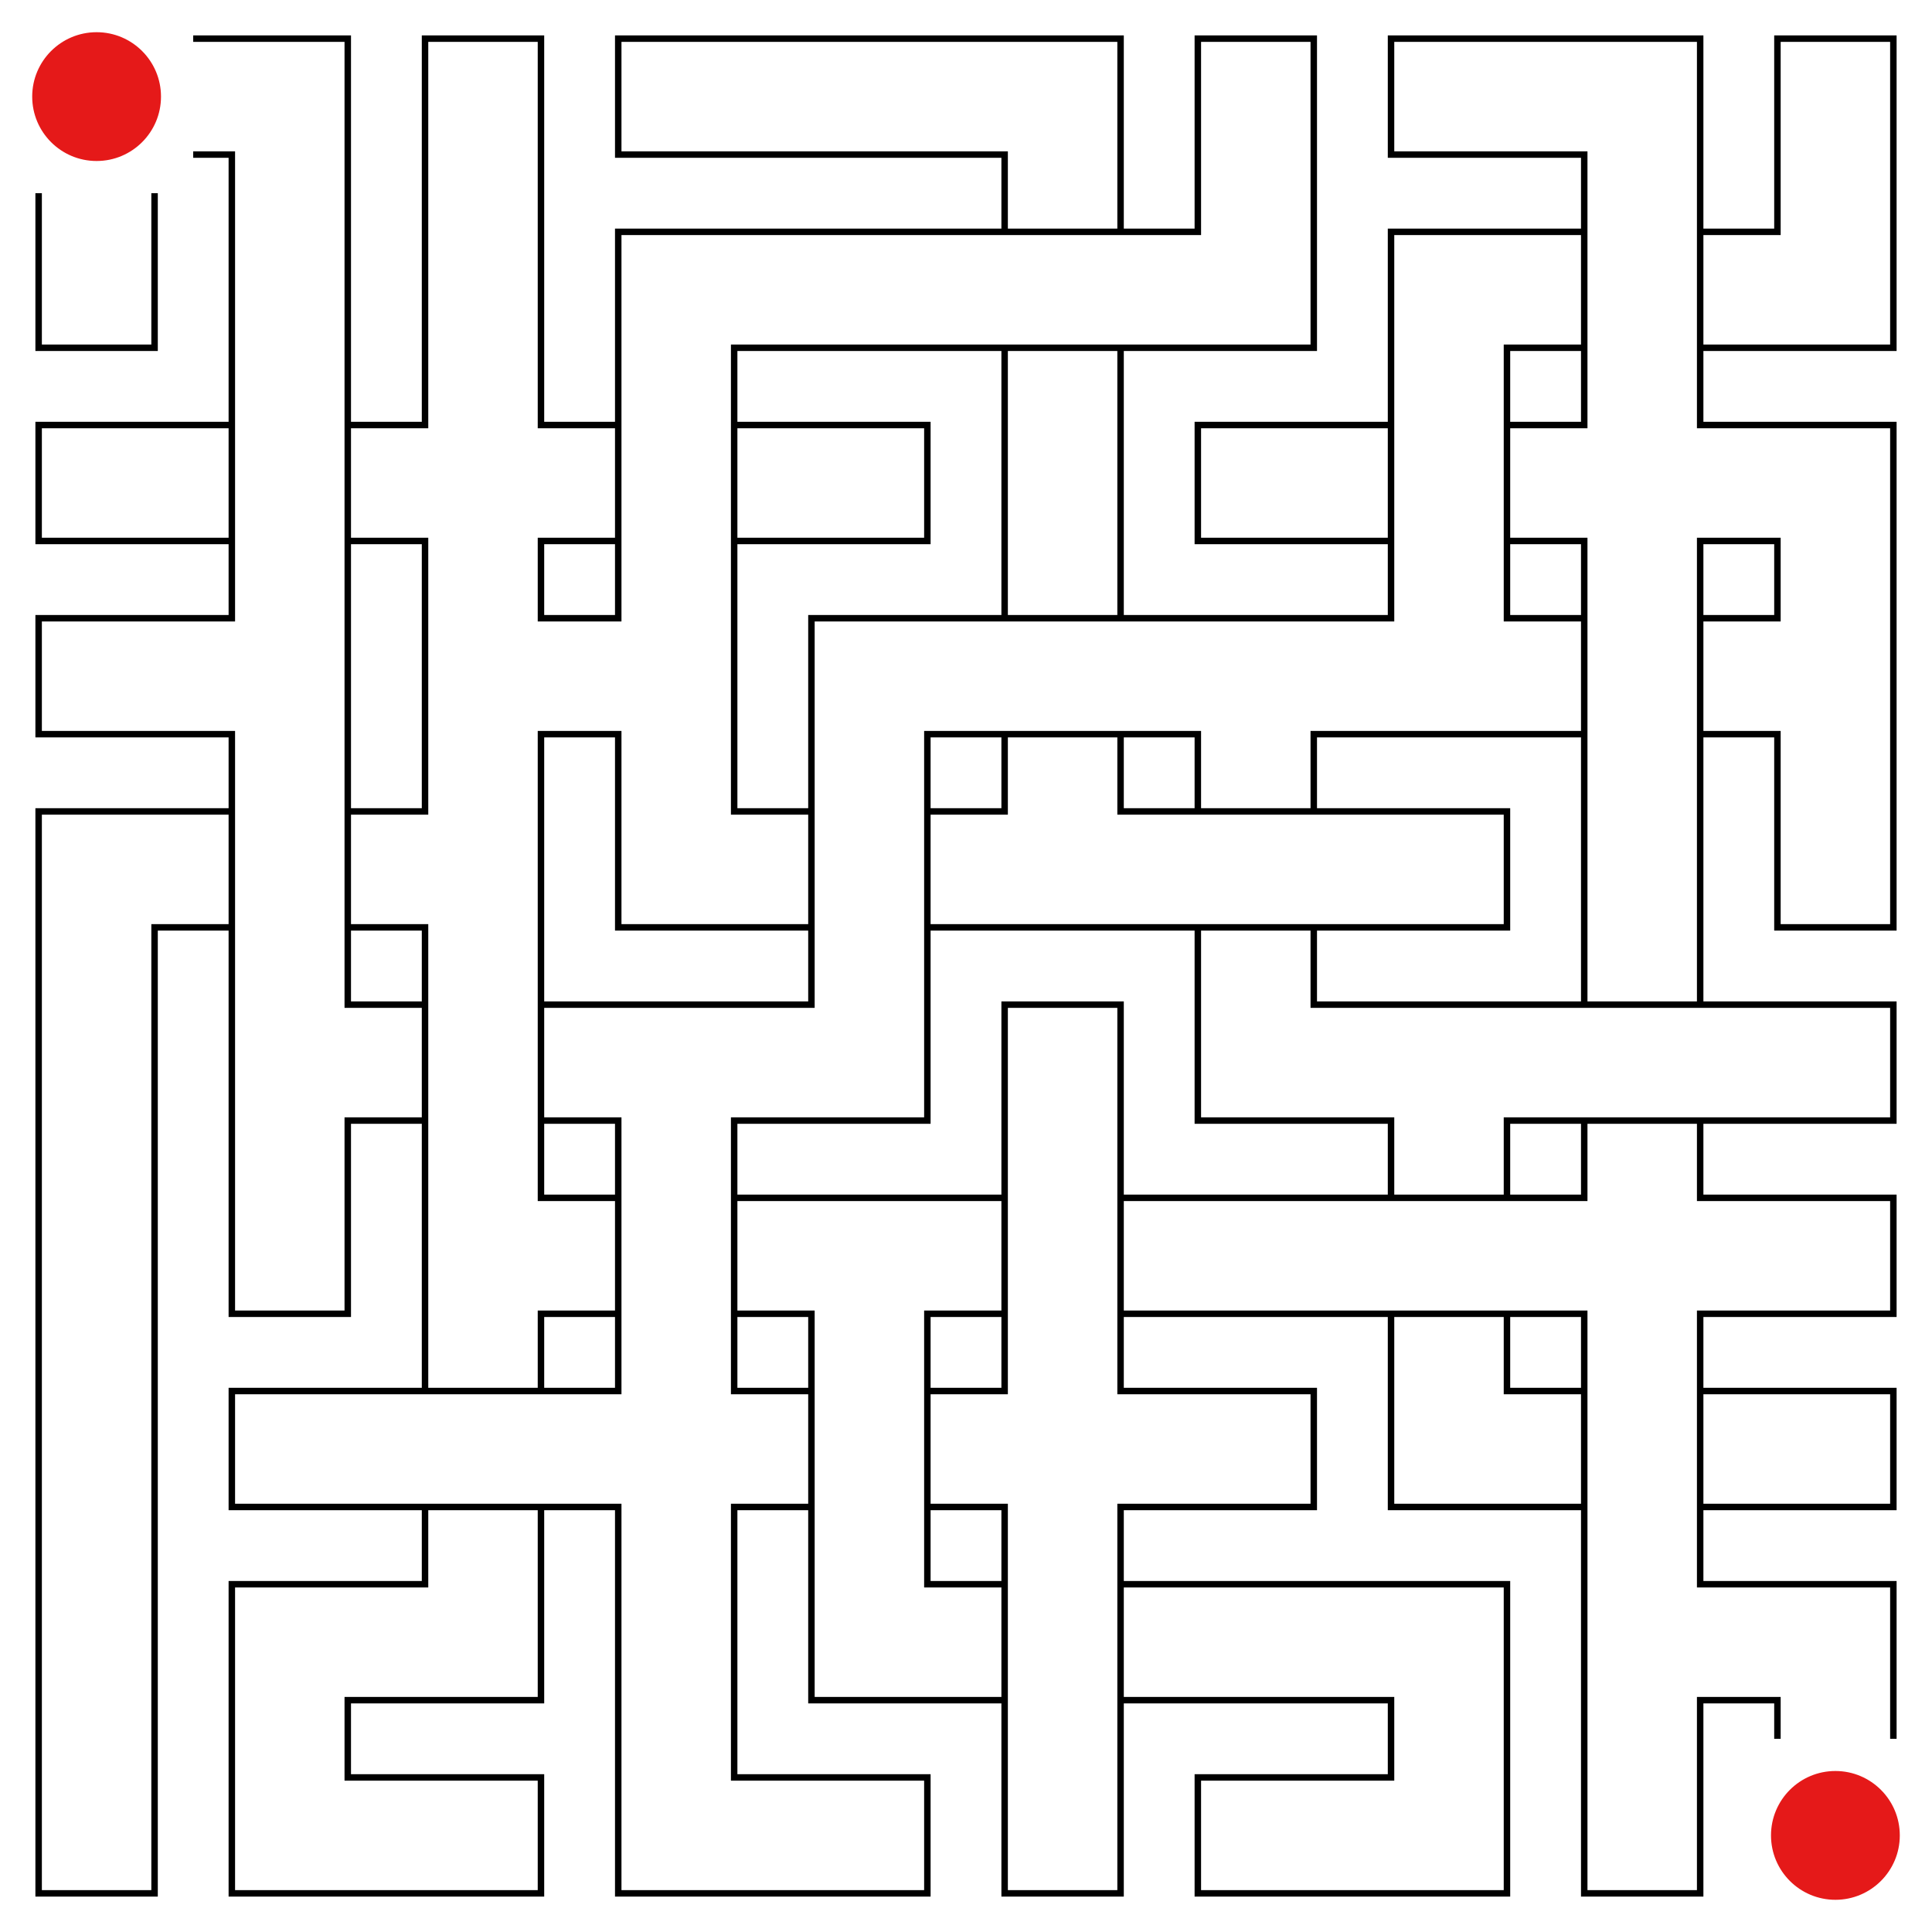
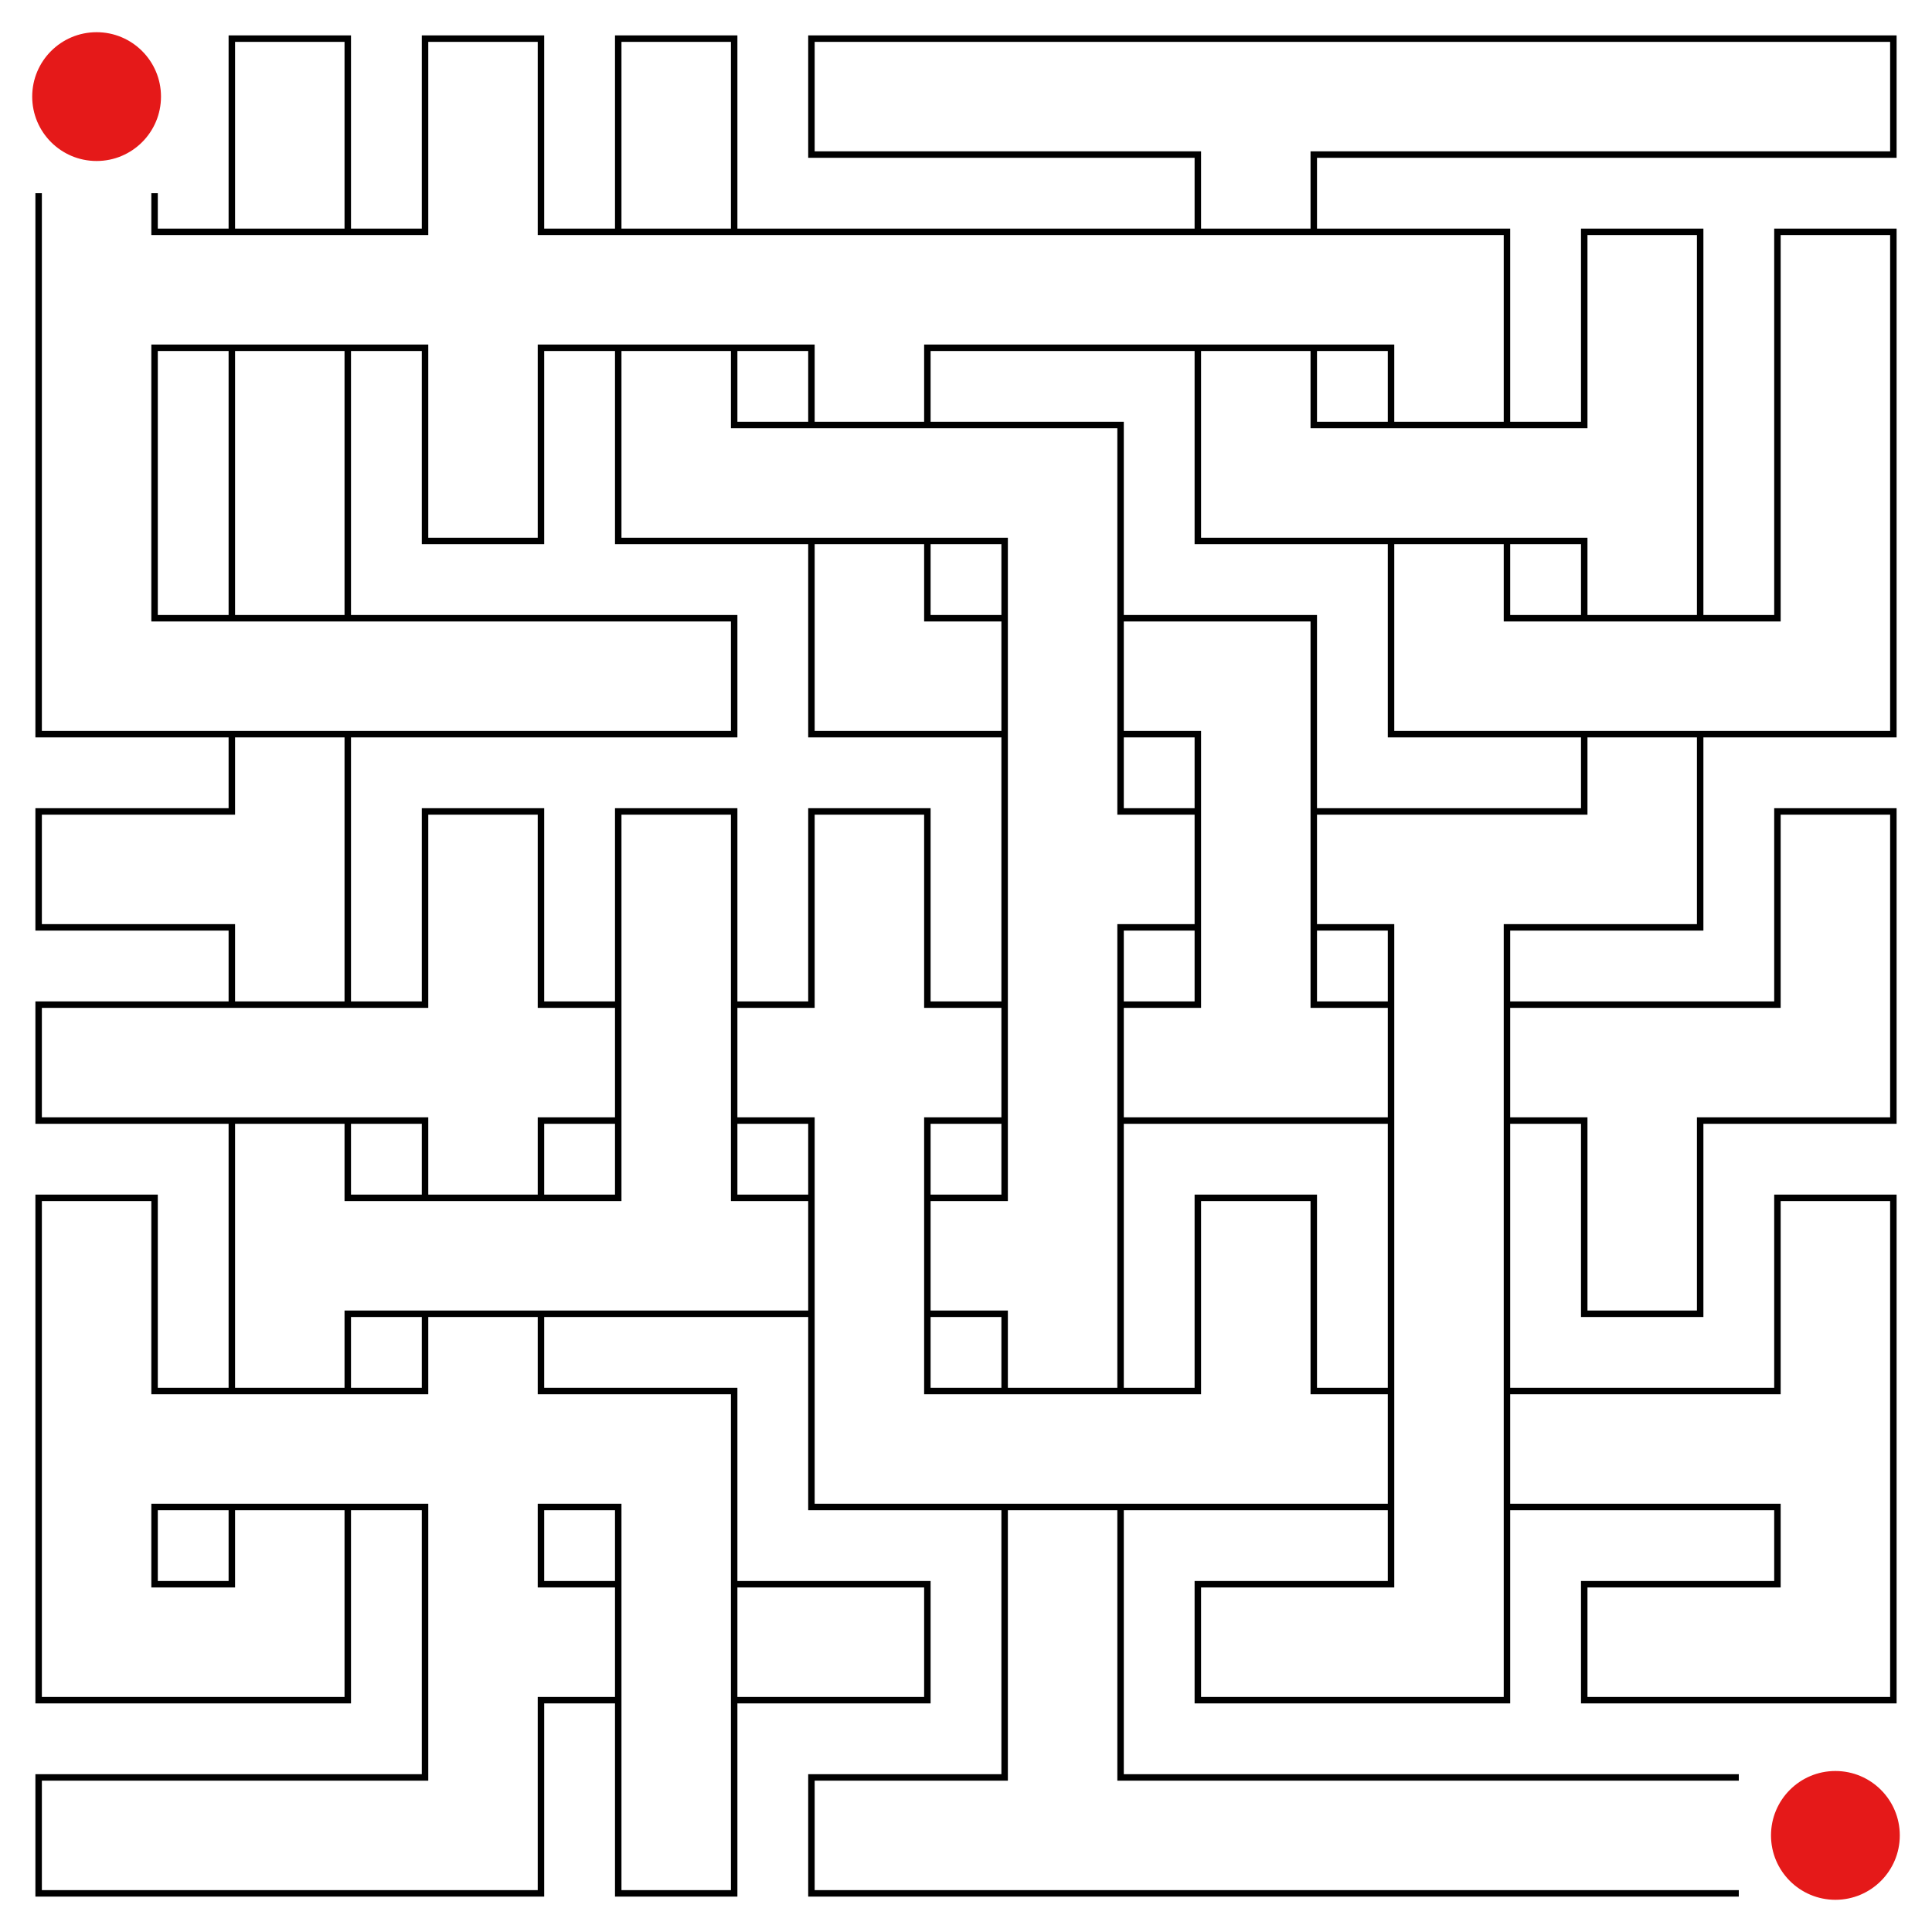
<svg xmlns="http://www.w3.org/2000/svg" id="maze" viewBox="0 0 597.6 597.6" width="597.6px" height="597.6px" stroke-width="2" fill-opacity="0.0" stroke="black">
-   <path stroke-opacity="1.0" stroke-width="2" stroke="#000000" d="M 59.76 47.81 L 71.71 47.81 L 71.71 59.76 M 59.76 11.95 L 107.57 11.95 L 107.57 59.76 M 167.33 59.76 L 167.33 11.95 L 131.47 11.95 L 131.47 59.76 M 239.04 47.81 L 191.23 47.81 L 191.23 11.95 L 239.04 11.95 M 239.04 11.95 L 298.8 11.95 M 239.04 47.81 L 298.8 47.81 M 298.8 47.81 L 310.75 47.81 L 310.75 59.76 M 298.8 11.95 L 346.61 11.95 L 346.61 59.76 M 406.37 59.76 L 406.37 11.95 L 370.51 11.95 L 370.51 59.76 M 478.08 47.81 L 430.27 47.81 L 430.27 11.95 L 478.08 11.95 M 478.08 47.81 L 490.03 47.81 L 490.03 59.76 M 478.08 11.95 L 525.89 11.95 L 525.89 59.76 M 585.65 59.76 L 585.65 11.95 L 549.79 11.95 L 549.79 59.76 M 47.81 59.76 L 47.81 66.5 L 47.81 107.57 L 11.95 107.57 L 11.95 59.76 M 71.71 59.76 L 71.71 119.52 M 107.57 59.76 L 107.57 119.52 M 131.47 59.76 L 131.47 119.52 M 167.33 59.76 L 167.33 119.52 M 239.04 107.57 L 227.09 107.57 L 227.09 119.52 M 239.04 71.71 L 191.23 71.71 L 191.23 119.52 M 239.04 71.71 L 298.8 71.71 M 239.04 107.57 L 298.8 107.57 M 298.8 71.71 L 358.56 71.71 M 298.8 107.57 L 358.56 107.57 M 310.75 59.76 L 310.75 71.71 M 346.61 59.76 L 346.61 71.71 M 310.75 107.57 L 310.75 119.52 M 346.61 107.57 L 346.61 119.52 M 370.51 59.76 L 370.51 71.71 L 358.56 71.71 M 406.37 59.76 L 406.37 107.57 L 358.56 107.57 M 478.08 107.57 L 466.13 107.57 L 466.13 119.52 M 478.08 71.71 L 430.27 71.71 L 430.27 119.52 M 490.03 59.76 L 490.03 119.52 M 525.89 59.76 L 525.89 119.52 M 478.08 71.71 L 490.03 71.71 M 478.08 107.57 L 490.03 107.57 M 537.84 71.71 L 525.89 71.71 M 537.84 107.57 L 525.89 107.57 M 549.79 59.76 L 549.79 71.71 L 537.84 71.71 M 585.65 59.76 L 585.65 107.57 L 537.84 107.57 M 59.76 167.33 L 11.95 167.33 L 11.95 131.47 L 59.76 131.47 M 71.71 119.52 L 71.71 179.28 M 107.57 119.52 L 107.57 179.28 M 59.76 131.47 L 71.71 131.47 M 59.76 167.33 L 71.71 167.33 M 119.52 131.47 L 107.57 131.47 M 119.52 167.33 L 107.57 167.33 M 131.47 119.52 L 131.47 131.47 L 119.52 131.47 M 119.52 167.33 L 131.47 167.33 L 131.47 179.28 M 179.28 131.47 L 167.33 131.47 L 167.33 119.52 M 179.28 167.33 L 167.33 167.33 L 167.33 179.28 M 191.23 119.52 L 191.23 179.28 M 227.09 119.52 L 227.09 179.28 M 179.28 131.47 L 191.23 131.47 M 179.28 167.33 L 191.23 167.33 M 239.04 131.47 L 227.09 131.47 M 239.04 167.33 L 227.09 167.33 M 239.04 167.33 L 286.85 167.33 L 286.85 131.47 L 239.04 131.47 M 310.75 119.52 L 310.75 179.28 M 346.61 119.52 L 346.61 179.28 M 418.32 167.33 L 370.51 167.33 L 370.51 131.47 L 418.32 131.47 M 430.27 119.52 L 430.27 179.28 M 466.13 119.52 L 466.13 179.28 M 418.32 131.47 L 430.27 131.47 M 418.32 167.33 L 430.27 167.33 M 478.08 131.47 L 466.13 131.47 M 478.08 167.33 L 466.13 167.33 M 490.03 119.52 L 490.03 131.47 L 478.08 131.47 M 478.08 167.33 L 490.03 167.33 L 490.03 179.28 M 537.84 131.47 L 525.89 131.47 L 525.89 119.52 M 537.84 167.33 L 525.89 167.33 L 525.89 179.28 M 537.84 167.33 L 549.79 167.33 L 549.79 179.28 M 537.84 131.47 L 585.65 131.47 L 585.65 179.28 M 59.76 227.09 L 11.95 227.09 L 11.95 191.23 L 59.76 191.23 M 107.57 179.28 L 107.57 239.04 M 71.71 179.28 L 71.71 191.23 L 59.76 191.23 M 59.76 227.09 L 71.71 227.09 L 71.71 239.04 M 131.47 179.28 L 131.47 239.04 M 179.28 191.23 L 167.33 191.23 L 167.33 179.28 M 179.28 227.09 L 167.33 227.09 L 167.33 239.04 M 227.09 179.28 L 227.09 239.04 M 191.23 179.28 L 191.23 191.23 L 179.28 191.23 M 179.28 227.09 L 191.23 227.09 L 191.23 239.04 M 298.8 227.09 L 286.85 227.09 L 286.85 239.04 M 298.8 191.23 L 250.99 191.23 L 250.99 239.04 M 298.8 191.23 L 358.56 191.23 M 298.8 227.09 L 358.56 227.09 M 310.75 179.28 L 310.75 191.23 M 346.61 179.28 L 346.61 191.23 M 310.75 227.09 L 310.75 239.04 M 346.61 227.09 L 346.61 239.04 M 358.56 191.23 L 418.32 191.23 M 358.56 227.09 L 370.51 227.09 L 370.51 239.04 M 418.32 227.09 L 406.37 227.09 L 406.37 239.04 M 418.32 227.09 L 478.08 227.09 M 430.27 179.28 L 430.27 191.23 L 418.32 191.23 M 478.08 191.23 L 466.13 191.23 L 466.13 179.28 M 490.03 179.28 L 490.03 239.04 M 525.89 179.28 L 525.89 239.04 M 478.08 191.23 L 490.03 191.23 M 478.08 227.09 L 490.03 227.09 M 537.84 191.23 L 525.89 191.23 M 537.84 227.09 L 525.89 227.09 M 585.65 179.28 L 585.65 239.04 M 549.79 179.28 L 549.79 191.23 L 537.84 191.23 M 537.84 227.09 L 549.79 227.09 L 549.79 239.04 M 59.76 286.85 L 47.81 286.85 L 47.81 298.8 M 59.76 250.99 L 11.95 250.99 L 11.95 298.8 M 71.71 239.04 L 71.71 298.8 M 107.57 239.04 L 107.57 298.8 M 59.76 250.99 L 71.71 250.99 M 59.76 286.85 L 71.71 286.85 M 119.52 250.99 L 107.57 250.99 M 119.52 286.85 L 107.57 286.85 M 167.33 239.04 L 167.33 298.8 M 131.47 239.04 L 131.47 250.99 L 119.52 250.99 M 119.52 286.85 L 131.47 286.85 L 131.47 298.8 M 239.04 250.99 L 227.09 250.99 L 227.09 239.04 M 239.04 286.85 L 191.23 286.85 L 191.23 239.04 M 250.99 239.04 L 250.99 298.8 M 286.85 239.04 L 286.85 298.8 M 239.04 250.99 L 250.99 250.99 M 239.04 286.85 L 250.99 286.85 M 298.8 250.99 L 286.85 250.99 M 298.8 286.85 L 286.85 286.85 M 298.8 286.85 L 358.56 286.85 M 310.75 239.04 L 310.75 250.99 L 298.8 250.99 M 358.56 250.99 L 346.61 250.99 L 346.61 239.04 M 358.56 250.99 L 418.32 250.99 M 358.56 286.85 L 418.32 286.85 M 370.51 239.04 L 370.51 250.99 M 406.37 239.04 L 406.37 250.99 M 370.51 286.85 L 370.51 298.8 M 406.37 286.85 L 406.37 298.8 M 418.32 286.85 L 466.13 286.85 L 466.13 250.99 L 418.32 250.99 M 490.03 239.04 L 490.03 298.8 M 525.89 239.04 L 525.89 298.8 M 585.65 239.04 L 585.65 245.78 L 585.65 286.85 L 549.79 286.85 L 549.79 239.04 M 11.95 298.8 L 11.95 358.56 M 47.81 298.8 L 47.81 358.56 M 71.71 298.8 L 71.71 358.56 M 119.52 310.75 L 107.57 310.75 L 107.57 298.8 M 119.52 346.61 L 107.57 346.61 L 107.57 358.56 M 131.47 298.8 L 131.47 358.56 M 167.33 298.8 L 167.33 358.56 M 119.52 310.75 L 131.47 310.75 M 119.52 346.61 L 131.47 346.61 M 179.28 310.75 L 167.33 310.75 M 179.28 346.61 L 167.33 346.61 M 179.28 310.75 L 239.04 310.75 M 179.28 346.61 L 191.23 346.61 L 191.23 358.56 M 239.04 346.61 L 227.09 346.61 L 227.09 358.56 M 250.99 298.8 L 250.99 310.75 L 239.04 310.75 M 286.85 298.8 L 286.85 346.61 L 239.04 346.61 M 346.61 358.56 L 346.61 310.75 L 310.75 310.75 L 310.75 358.56 M 418.32 310.75 L 406.37 310.75 L 406.37 298.8 M 418.32 346.61 L 370.51 346.61 L 370.51 298.8 M 418.32 310.75 L 478.08 310.75 M 418.32 346.61 L 430.27 346.61 L 430.27 358.56 M 478.08 346.61 L 466.13 346.61 L 466.13 358.56 M 478.08 310.75 L 537.84 310.75 M 478.08 346.61 L 537.84 346.61 M 490.03 298.8 L 490.03 310.75 M 525.89 298.8 L 525.89 310.75 M 490.03 346.61 L 490.03 358.56 M 525.89 346.61 L 525.89 358.56 M 537.84 346.61 L 585.65 346.61 L 585.65 310.75 L 537.84 310.75 M 11.95 358.56 L 11.95 418.32 M 47.81 358.56 L 47.81 418.32 M 107.57 358.56 L 107.57 365.3 L 107.57 406.37 L 71.71 406.37 L 71.71 358.56 M 131.47 358.56 L 131.47 418.32 M 179.28 370.51 L 167.33 370.51 L 167.33 358.56 M 179.28 406.37 L 167.33 406.37 L 167.33 418.32 M 191.23 358.56 L 191.23 418.32 M 227.09 358.56 L 227.09 418.32 M 179.28 370.51 L 191.23 370.51 M 179.28 406.37 L 191.23 406.37 M 239.04 370.51 L 227.09 370.51 M 239.04 406.37 L 227.09 406.37 M 239.04 370.51 L 298.8 370.51 M 239.04 406.37 L 250.99 406.37 L 250.99 418.32 M 298.8 406.37 L 286.85 406.37 L 286.85 418.32 M 310.75 358.56 L 310.75 418.32 M 346.61 358.56 L 346.61 418.32 M 298.8 370.51 L 310.75 370.51 M 298.8 406.37 L 310.75 406.37 M 358.56 370.51 L 346.61 370.51 M 358.56 406.37 L 346.61 406.37 M 358.56 370.51 L 418.32 370.51 M 358.56 406.37 L 418.32 406.37 M 418.32 370.51 L 478.08 370.51 M 418.32 406.37 L 478.08 406.37 M 430.27 358.56 L 430.27 370.51 M 466.13 358.56 L 466.13 370.51 M 430.27 406.37 L 430.27 418.32 M 466.13 406.37 L 466.13 418.32 M 490.03 358.56 L 490.03 370.51 L 478.08 370.51 M 478.08 406.37 L 490.03 406.37 L 490.03 418.32 M 537.84 370.51 L 525.89 370.51 L 525.89 358.56 M 537.84 406.37 L 525.89 406.37 L 525.89 418.32 M 537.84 406.37 L 585.65 406.37 L 585.65 370.51 L 537.84 370.51 M 11.95 418.32 L 11.95 478.08 M 47.81 418.32 L 47.81 478.08 M 119.52 466.13 L 71.71 466.13 L 71.71 430.27 L 119.52 430.27 M 119.52 430.27 L 179.28 430.27 M 119.52 466.13 L 179.28 466.13 M 131.47 418.32 L 131.47 430.27 M 167.33 418.32 L 167.33 430.27 M 131.47 466.13 L 131.47 478.08 M 167.33 466.13 L 167.33 478.08 M 191.23 418.32 L 191.23 430.27 L 179.28 430.27 M 179.28 466.13 L 191.23 466.13 L 191.23 478.08 M 239.04 430.27 L 227.09 430.27 L 227.09 418.32 M 239.04 466.13 L 227.09 466.13 L 227.09 478.08 M 250.99 418.32 L 250.99 478.08 M 286.85 418.32 L 286.85 478.08 M 239.04 430.27 L 250.99 430.27 M 239.04 466.13 L 250.99 466.13 M 298.8 430.27 L 286.85 430.27 M 298.8 466.13 L 286.85 466.13 M 310.75 418.32 L 310.75 430.27 L 298.8 430.27 M 298.8 466.13 L 310.75 466.13 L 310.75 478.08 M 358.56 430.27 L 346.61 430.27 L 346.61 418.32 M 358.56 466.13 L 346.61 466.13 L 346.61 478.08 M 358.56 466.13 L 406.37 466.13 L 406.37 430.27 L 358.56 430.27 M 478.08 430.27 L 466.13 430.27 L 466.13 418.32 M 478.08 466.13 L 430.27 466.13 L 430.27 418.32 M 490.03 418.32 L 490.03 478.08 M 525.89 418.32 L 525.89 478.08 M 478.08 430.27 L 490.03 430.27 M 478.08 466.13 L 490.03 466.13 M 537.84 430.27 L 525.89 430.27 M 537.84 466.13 L 525.89 466.13 M 537.84 466.13 L 585.65 466.13 L 585.65 430.27 L 537.84 430.27 M 11.95 478.08 L 11.95 537.84 M 47.81 478.08 L 47.81 537.84 M 119.52 525.89 L 107.57 525.89 L 107.57 537.84 M 119.52 490.03 L 71.71 490.03 L 71.71 537.84 M 131.47 478.08 L 131.47 490.03 L 119.52 490.03 M 167.33 478.08 L 167.33 525.89 L 119.52 525.89 M 191.23 478.08 L 191.23 537.84 M 227.09 478.08 L 227.09 537.84 M 298.8 490.03 L 286.85 490.03 L 286.85 478.08 M 298.8 525.89 L 250.99 525.89 L 250.99 478.08 M 310.75 478.08 L 310.75 537.84 M 346.61 478.08 L 346.61 537.84 M 298.8 490.03 L 310.75 490.03 M 298.8 525.89 L 310.75 525.89 M 358.56 490.03 L 346.61 490.03 M 358.56 525.89 L 346.61 525.89 M 358.56 490.03 L 418.32 490.03 M 358.56 525.89 L 418.32 525.89 M 418.32 525.89 L 430.27 525.89 L 430.27 537.84 M 418.32 490.03 L 466.13 490.03 L 466.13 537.84 M 490.03 478.08 L 490.03 537.84 M 537.84 490.03 L 525.89 490.03 L 525.89 478.08 M 537.84 525.89 L 525.89 525.89 L 525.89 537.84 M 537.84 525.89 L 549.79 525.89 L 549.79 537.84 M 537.84 490.03 L 585.65 490.03 L 585.65 537.84 M 47.81 537.84 L 47.81 544.58 L 47.81 585.65 L 11.95 585.65 L 11.95 537.84 M 119.52 549.79 L 107.57 549.79 L 107.57 537.84 M 119.52 585.65 L 71.71 585.65 L 71.71 537.84 M 119.52 585.65 L 167.33 585.65 L 167.33 549.79 L 119.52 549.79 M 239.04 549.79 L 227.09 549.79 L 227.09 537.84 M 239.04 585.65 L 191.23 585.65 L 191.23 537.84 M 239.04 585.65 L 286.85 585.65 L 286.85 549.79 L 239.04 549.79 M 346.61 537.84 L 346.61 544.58 L 346.61 585.65 L 310.75 585.65 L 310.75 537.84 M 418.32 585.65 L 370.51 585.65 L 370.51 549.79 L 418.32 549.79 M 430.27 537.84 L 430.27 549.79 L 418.32 549.79 M 466.13 537.84 L 466.13 585.65 L 418.32 585.65 M 525.89 537.84 L 525.89 544.58 L 525.89 585.65 L 490.03 585.65 L 490.03 537.84 " />
+   <path stroke-opacity="1.0" stroke-width="2" stroke="#000000" d="M 107.57 59.76 L 107.57 11.95 L 71.71 11.95 L 71.71 59.76 M 167.33 59.76 L 167.33 11.95 L 131.47 11.95 L 131.47 59.76 M 227.09 59.76 L 227.09 11.95 L 191.23 11.95 L 191.23 59.76 M 298.8 47.81 L 250.99 47.81 L 250.99 11.95 L 298.8 11.95 M 298.8 11.95 L 358.56 11.95 M 298.8 47.81 L 358.56 47.81 M 358.56 11.95 L 418.32 11.95 M 358.56 47.81 L 370.51 47.81 L 370.51 59.76 M 418.32 47.81 L 406.37 47.81 L 406.37 59.76 M 418.32 11.95 L 478.08 11.95 M 418.32 47.81 L 478.08 47.81 M 478.08 11.95 L 537.84 11.95 M 478.08 47.81 L 537.84 47.81 M 537.84 47.81 L 585.65 47.81 L 585.65 11.95 L 537.84 11.95 M 11.95 59.76 L 11.95 119.52 M 59.76 71.71 L 47.81 71.71 L 47.81 59.76 M 59.76 107.57 L 47.81 107.57 L 47.81 119.52 M 59.76 71.71 L 119.52 71.71 M 59.76 107.57 L 119.52 107.57 M 71.71 59.76 L 71.71 71.71 M 107.57 59.76 L 107.57 71.71 M 71.71 107.57 L 71.71 119.52 M 107.57 107.57 L 107.57 119.52 M 131.47 59.76 L 131.47 71.71 L 119.52 71.71 M 119.52 107.57 L 131.47 107.57 L 131.47 119.52 M 179.28 71.71 L 167.33 71.71 L 167.33 59.76 M 179.28 107.57 L 167.33 107.57 L 167.33 119.52 M 179.28 71.71 L 239.04 71.71 M 179.28 107.57 L 239.04 107.57 M 191.23 59.76 L 191.23 71.71 M 227.09 59.76 L 227.09 71.71 M 191.23 107.57 L 191.23 119.52 M 227.09 107.57 L 227.09 119.52 M 239.04 71.71 L 298.8 71.71 M 239.04 107.57 L 250.99 107.57 L 250.99 119.52 M 298.8 107.57 L 286.85 107.57 L 286.85 119.52 M 298.8 71.71 L 358.56 71.71 M 298.8 107.57 L 358.56 107.57 M 358.56 71.71 L 418.32 71.71 M 358.56 107.57 L 418.32 107.57 M 370.51 59.76 L 370.51 71.71 M 406.37 59.76 L 406.37 71.71 M 370.51 107.57 L 370.51 119.52 M 406.37 107.57 L 406.37 119.52 M 418.32 107.57 L 430.27 107.57 L 430.27 119.52 M 418.32 71.71 L 466.13 71.71 L 466.13 119.52 M 525.89 119.52 L 525.89 71.71 L 490.03 71.71 L 490.03 119.52 M 585.65 119.52 L 585.65 71.71 L 549.79 71.71 L 549.79 119.52 M 11.95 119.52 L 11.95 179.28 M 47.81 119.52 L 47.81 179.28 M 71.71 119.52 L 71.71 179.28 M 107.57 119.52 L 107.57 179.28 M 167.33 119.52 L 167.33 126.26 L 167.33 167.33 L 131.47 167.33 L 131.47 119.52 M 239.04 131.47 L 227.09 131.47 L 227.09 119.52 M 239.04 167.33 L 191.23 167.33 L 191.23 119.52 M 239.04 131.47 L 298.8 131.47 M 239.04 167.33 L 298.8 167.33 M 250.99 119.52 L 250.99 131.47 M 286.85 119.52 L 286.85 131.47 M 250.99 167.33 L 250.99 179.28 M 286.85 167.33 L 286.85 179.28 M 298.8 167.33 L 310.75 167.33 L 310.75 179.28 M 298.8 131.47 L 346.61 131.47 L 346.61 179.28 M 418.32 131.47 L 406.37 131.47 L 406.37 119.52 M 418.32 167.33 L 370.51 167.33 L 370.51 119.52 M 418.32 131.47 L 478.08 131.47 M 418.32 167.33 L 478.08 167.33 M 430.27 119.52 L 430.27 131.47 M 466.13 119.52 L 466.13 131.47 M 430.27 167.33 L 430.27 179.28 M 466.13 167.33 L 466.13 179.28 M 525.89 119.52 L 525.89 179.28 M 490.03 119.52 L 490.03 131.47 L 478.08 131.47 M 478.08 167.33 L 490.03 167.33 L 490.03 179.28 M 549.79 119.52 L 549.79 179.28 M 585.65 119.52 L 585.65 179.28 M 59.76 191.23 L 47.81 191.23 L 47.81 179.28 M 59.76 227.09 L 11.95 227.09 L 11.95 179.28 M 59.76 191.23 L 119.52 191.23 M 59.76 227.09 L 119.52 227.09 M 71.71 179.28 L 71.71 191.23 M 107.57 179.28 L 107.57 191.23 M 71.71 227.09 L 71.71 239.04 M 107.57 227.09 L 107.57 239.04 M 119.52 191.23 L 179.28 191.23 M 119.52 227.09 L 179.28 227.09 M 179.28 227.09 L 227.09 227.09 L 227.09 191.23 L 179.28 191.23 M 298.8 191.23 L 286.85 191.23 L 286.85 179.28 M 298.8 227.09 L 250.99 227.09 L 250.99 179.28 M 310.75 179.28 L 310.75 239.04 M 346.61 179.28 L 346.61 239.04 M 298.8 191.23 L 310.75 191.23 M 298.8 227.09 L 310.75 227.09 M 358.56 191.23 L 346.61 191.23 M 358.56 227.09 L 346.61 227.09 M 358.56 227.09 L 370.51 227.09 L 370.51 239.04 M 358.56 191.23 L 406.37 191.23 L 406.37 239.04 M 478.08 191.23 L 466.13 191.23 L 466.13 179.28 M 478.08 227.09 L 430.27 227.09 L 430.27 179.28 M 478.08 191.23 L 537.84 191.23 M 478.08 227.09 L 537.84 227.09 M 490.03 179.28 L 490.03 191.23 M 525.89 179.28 L 525.89 191.23 M 490.03 227.09 L 490.03 239.04 M 525.89 227.09 L 525.89 239.04 M 549.79 179.28 L 549.79 191.23 L 537.84 191.23 M 585.65 179.28 L 585.65 227.09 L 537.84 227.09 M 59.76 286.85 L 11.95 286.85 L 11.95 250.99 L 59.76 250.99 M 107.57 239.04 L 107.57 298.8 M 71.71 239.04 L 71.71 250.99 L 59.76 250.99 M 59.76 286.85 L 71.71 286.85 L 71.71 298.8 M 167.33 298.8 L 167.33 250.99 L 131.47 250.99 L 131.47 298.8 M 227.09 298.8 L 227.09 250.99 L 191.23 250.99 L 191.23 298.8 M 286.85 298.8 L 286.85 250.99 L 250.99 250.99 L 250.99 298.8 M 310.75 239.04 L 310.75 298.8 M 358.56 250.99 L 346.61 250.99 L 346.61 239.04 M 358.56 286.85 L 346.61 286.85 L 346.61 298.8 M 370.51 239.04 L 370.51 298.8 M 406.37 239.04 L 406.37 298.8 M 358.56 250.99 L 370.51 250.99 M 358.56 286.85 L 370.51 286.85 M 418.32 250.99 L 406.37 250.99 M 418.32 286.85 L 406.37 286.85 M 418.32 250.99 L 478.08 250.99 M 418.32 286.85 L 430.27 286.85 L 430.27 298.8 M 478.08 286.85 L 466.13 286.85 L 466.13 298.8 M 490.03 239.04 L 490.03 250.99 L 478.08 250.99 M 525.89 239.04 L 525.89 286.85 L 478.08 286.85 M 585.65 298.8 L 585.65 250.99 L 549.79 250.99 L 549.79 298.8 M 59.76 346.61 L 11.95 346.61 L 11.95 310.75 L 59.76 310.75 M 59.76 310.75 L 119.52 310.75 M 59.76 346.61 L 119.52 346.61 M 71.71 298.8 L 71.71 310.75 M 107.57 298.8 L 107.57 310.75 M 71.71 346.61 L 71.71 358.56 M 107.57 346.61 L 107.57 358.56 M 131.47 298.8 L 131.47 310.75 L 119.52 310.75 M 119.52 346.61 L 131.47 346.61 L 131.47 358.56 M 179.28 310.75 L 167.33 310.75 L 167.33 298.8 M 179.28 346.61 L 167.33 346.61 L 167.33 358.56 M 191.23 298.8 L 191.23 358.56 M 227.09 298.8 L 227.09 358.56 M 179.28 310.75 L 191.23 310.75 M 179.28 346.61 L 191.23 346.61 M 239.04 310.75 L 227.09 310.75 M 239.04 346.61 L 227.09 346.61 M 250.99 298.8 L 250.99 310.75 L 239.04 310.75 M 239.04 346.61 L 250.99 346.61 L 250.99 358.56 M 298.8 310.75 L 286.85 310.75 L 286.85 298.8 M 298.8 346.61 L 286.85 346.61 L 286.85 358.56 M 310.75 298.8 L 310.75 358.56 M 346.61 298.8 L 346.61 358.56 M 298.8 310.75 L 310.75 310.75 M 298.8 346.61 L 310.75 346.61 M 358.56 310.75 L 346.61 310.75 M 358.56 346.61 L 346.61 346.61 M 358.56 346.61 L 418.32 346.61 M 370.51 298.8 L 370.51 310.75 L 358.56 310.75 M 418.32 310.75 L 406.37 310.75 L 406.37 298.8 M 430.27 298.8 L 430.27 358.56 M 466.13 298.8 L 466.13 358.56 M 418.32 310.75 L 430.27 310.75 M 418.32 346.61 L 430.27 346.61 M 478.08 310.75 L 466.13 310.75 M 478.08 346.61 L 466.13 346.61 M 478.08 310.75 L 537.84 310.75 M 478.08 346.61 L 490.03 346.61 L 490.03 358.56 M 537.84 346.61 L 525.89 346.61 L 525.89 358.56 M 549.79 298.8 L 549.79 310.75 L 537.84 310.75 M 585.65 298.8 L 585.65 346.61 L 537.84 346.61 M 47.81 418.32 L 47.81 370.51 L 11.95 370.51 L 11.95 418.32 M 71.71 358.56 L 71.71 418.32 M 119.52 370.51 L 107.57 370.51 L 107.57 358.56 M 119.52 406.37 L 107.57 406.37 L 107.57 418.32 M 119.52 370.51 L 179.28 370.51 M 119.52 406.37 L 179.28 406.37 M 131.47 358.56 L 131.47 370.51 M 167.33 358.56 L 167.33 370.51 M 131.47 406.37 L 131.47 418.32 M 167.33 406.37 L 167.33 418.32 M 179.28 406.37 L 239.04 406.37 M 191.23 358.56 L 191.23 370.51 L 179.28 370.51 M 239.04 370.51 L 227.09 370.51 L 227.09 358.56 M 250.99 358.56 L 250.99 418.32 M 286.85 358.56 L 286.85 418.32 M 239.04 370.51 L 250.99 370.51 M 239.04 406.37 L 250.99 406.37 M 298.8 370.51 L 286.85 370.51 M 298.8 406.37 L 286.85 406.37 M 346.61 358.56 L 346.61 418.32 M 310.75 358.56 L 310.75 370.51 L 298.8 370.51 M 298.8 406.37 L 310.75 406.37 L 310.75 418.32 M 406.37 418.32 L 406.37 370.51 L 370.51 370.51 L 370.51 418.32 M 430.27 358.56 L 430.27 418.32 M 466.13 358.56 L 466.13 418.32 M 525.89 358.56 L 525.89 365.3 L 525.89 406.37 L 490.03 406.37 L 490.03 358.56 M 585.65 418.32 L 585.65 370.51 L 549.79 370.51 L 549.79 418.32 M 11.95 418.32 L 11.95 478.08 M 59.76 430.27 L 47.81 430.27 L 47.81 418.32 M 59.76 466.13 L 47.81 466.13 L 47.81 478.08 M 59.76 430.27 L 119.52 430.27 M 59.76 466.13 L 119.52 466.13 M 71.71 418.32 L 71.71 430.27 M 107.57 418.32 L 107.57 430.27 M 71.71 466.13 L 71.71 478.08 M 107.57 466.13 L 107.57 478.08 M 131.47 418.32 L 131.47 430.27 L 119.52 430.27 M 119.52 466.13 L 131.47 466.13 L 131.47 478.08 M 179.28 430.27 L 167.33 430.27 L 167.33 418.32 M 179.28 466.13 L 167.33 466.13 L 167.33 478.08 M 179.28 466.13 L 191.23 466.13 L 191.23 478.08 M 179.28 430.27 L 227.09 430.27 L 227.09 478.08 M 298.8 430.27 L 286.85 430.27 L 286.85 418.32 M 298.8 466.13 L 250.99 466.13 L 250.99 418.32 M 298.8 430.27 L 358.56 430.27 M 298.8 466.13 L 358.56 466.13 M 310.75 418.32 L 310.75 430.27 M 346.61 418.32 L 346.61 430.27 M 310.75 466.13 L 310.75 478.08 M 346.61 466.13 L 346.61 478.08 M 358.56 466.13 L 418.32 466.13 M 370.51 418.32 L 370.51 430.27 L 358.56 430.27 M 418.32 430.27 L 406.37 430.27 L 406.37 418.32 M 430.27 418.32 L 430.27 478.08 M 466.13 418.32 L 466.13 478.08 M 418.32 430.27 L 430.27 430.27 M 418.32 466.13 L 430.27 466.13 M 478.08 430.27 L 466.13 430.27 M 478.08 466.13 L 466.13 466.13 M 478.08 430.27 L 537.84 430.27 M 478.08 466.13 L 537.84 466.13 M 585.65 418.32 L 585.65 478.08 M 549.79 418.32 L 549.79 430.27 L 537.84 430.27 M 537.84 466.13 L 549.79 466.13 L 549.79 478.08 M 59.76 490.03 L 47.81 490.03 L 47.81 478.08 M 59.76 525.89 L 11.95 525.89 L 11.95 478.08 M 71.71 478.08 L 71.71 490.03 L 59.76 490.03 M 107.57 478.08 L 107.57 525.89 L 59.76 525.89 M 131.47 478.08 L 131.47 537.84 M 179.28 490.03 L 167.33 490.03 L 167.33 478.08 M 179.28 525.89 L 167.33 525.89 L 167.33 537.84 M 191.23 478.08 L 191.23 537.84 M 227.09 478.08 L 227.09 537.84 M 179.28 490.03 L 191.23 490.03 M 179.28 525.89 L 191.23 525.89 M 239.04 490.03 L 227.09 490.03 M 239.04 525.89 L 227.09 525.89 M 239.04 525.89 L 286.85 525.89 L 286.85 490.03 L 239.04 490.03 M 310.75 478.08 L 310.75 537.84 M 346.61 478.08 L 346.61 537.84 M 418.32 525.89 L 370.51 525.89 L 370.51 490.03 L 418.32 490.03 M 430.27 478.08 L 430.27 490.03 L 418.32 490.03 M 466.13 478.08 L 466.13 525.89 L 418.32 525.89 M 537.84 525.89 L 490.03 525.89 L 490.03 490.03 L 537.84 490.03 M 549.79 478.08 L 549.79 490.03 L 537.84 490.03 M 585.65 478.08 L 585.65 525.89 L 537.84 525.89 M 59.76 585.65 L 11.95 585.65 L 11.95 549.79 L 59.76 549.79 M 59.76 549.79 L 119.52 549.79 M 59.76 585.65 L 119.52 585.65 M 131.47 537.84 L 131.47 549.79 L 119.52 549.79 M 167.33 537.84 L 167.33 585.65 L 119.52 585.65 M 227.09 537.84 L 227.09 544.58 L 227.09 585.65 L 191.23 585.65 L 191.23 537.84 M 298.8 585.65 L 250.99 585.65 L 250.99 549.79 L 298.8 549.79 M 298.8 585.65 L 358.56 585.65 M 310.75 537.84 L 310.75 549.79 L 298.8 549.79 M 358.56 549.79 L 346.61 549.79 L 346.61 537.84 M 358.56 549.79 L 418.32 549.79 M 358.56 585.65 L 418.32 585.65 M 418.32 549.79 L 478.08 549.79 M 418.32 585.65 L 478.08 585.65 M 478.08 549.79 L 537.84 549.79 M 478.08 585.65 L 537.84 585.65 " />
  <circle cx="29.88" cy="29.88" r="19.92" fill-opacity="1.0" stroke-opacity="0" fill="#E51919" />
  <circle cx="567.72" cy="567.72" r="19.92" fill-opacity="1.0" stroke-opacity="0" fill="#E51919" />
</svg>
